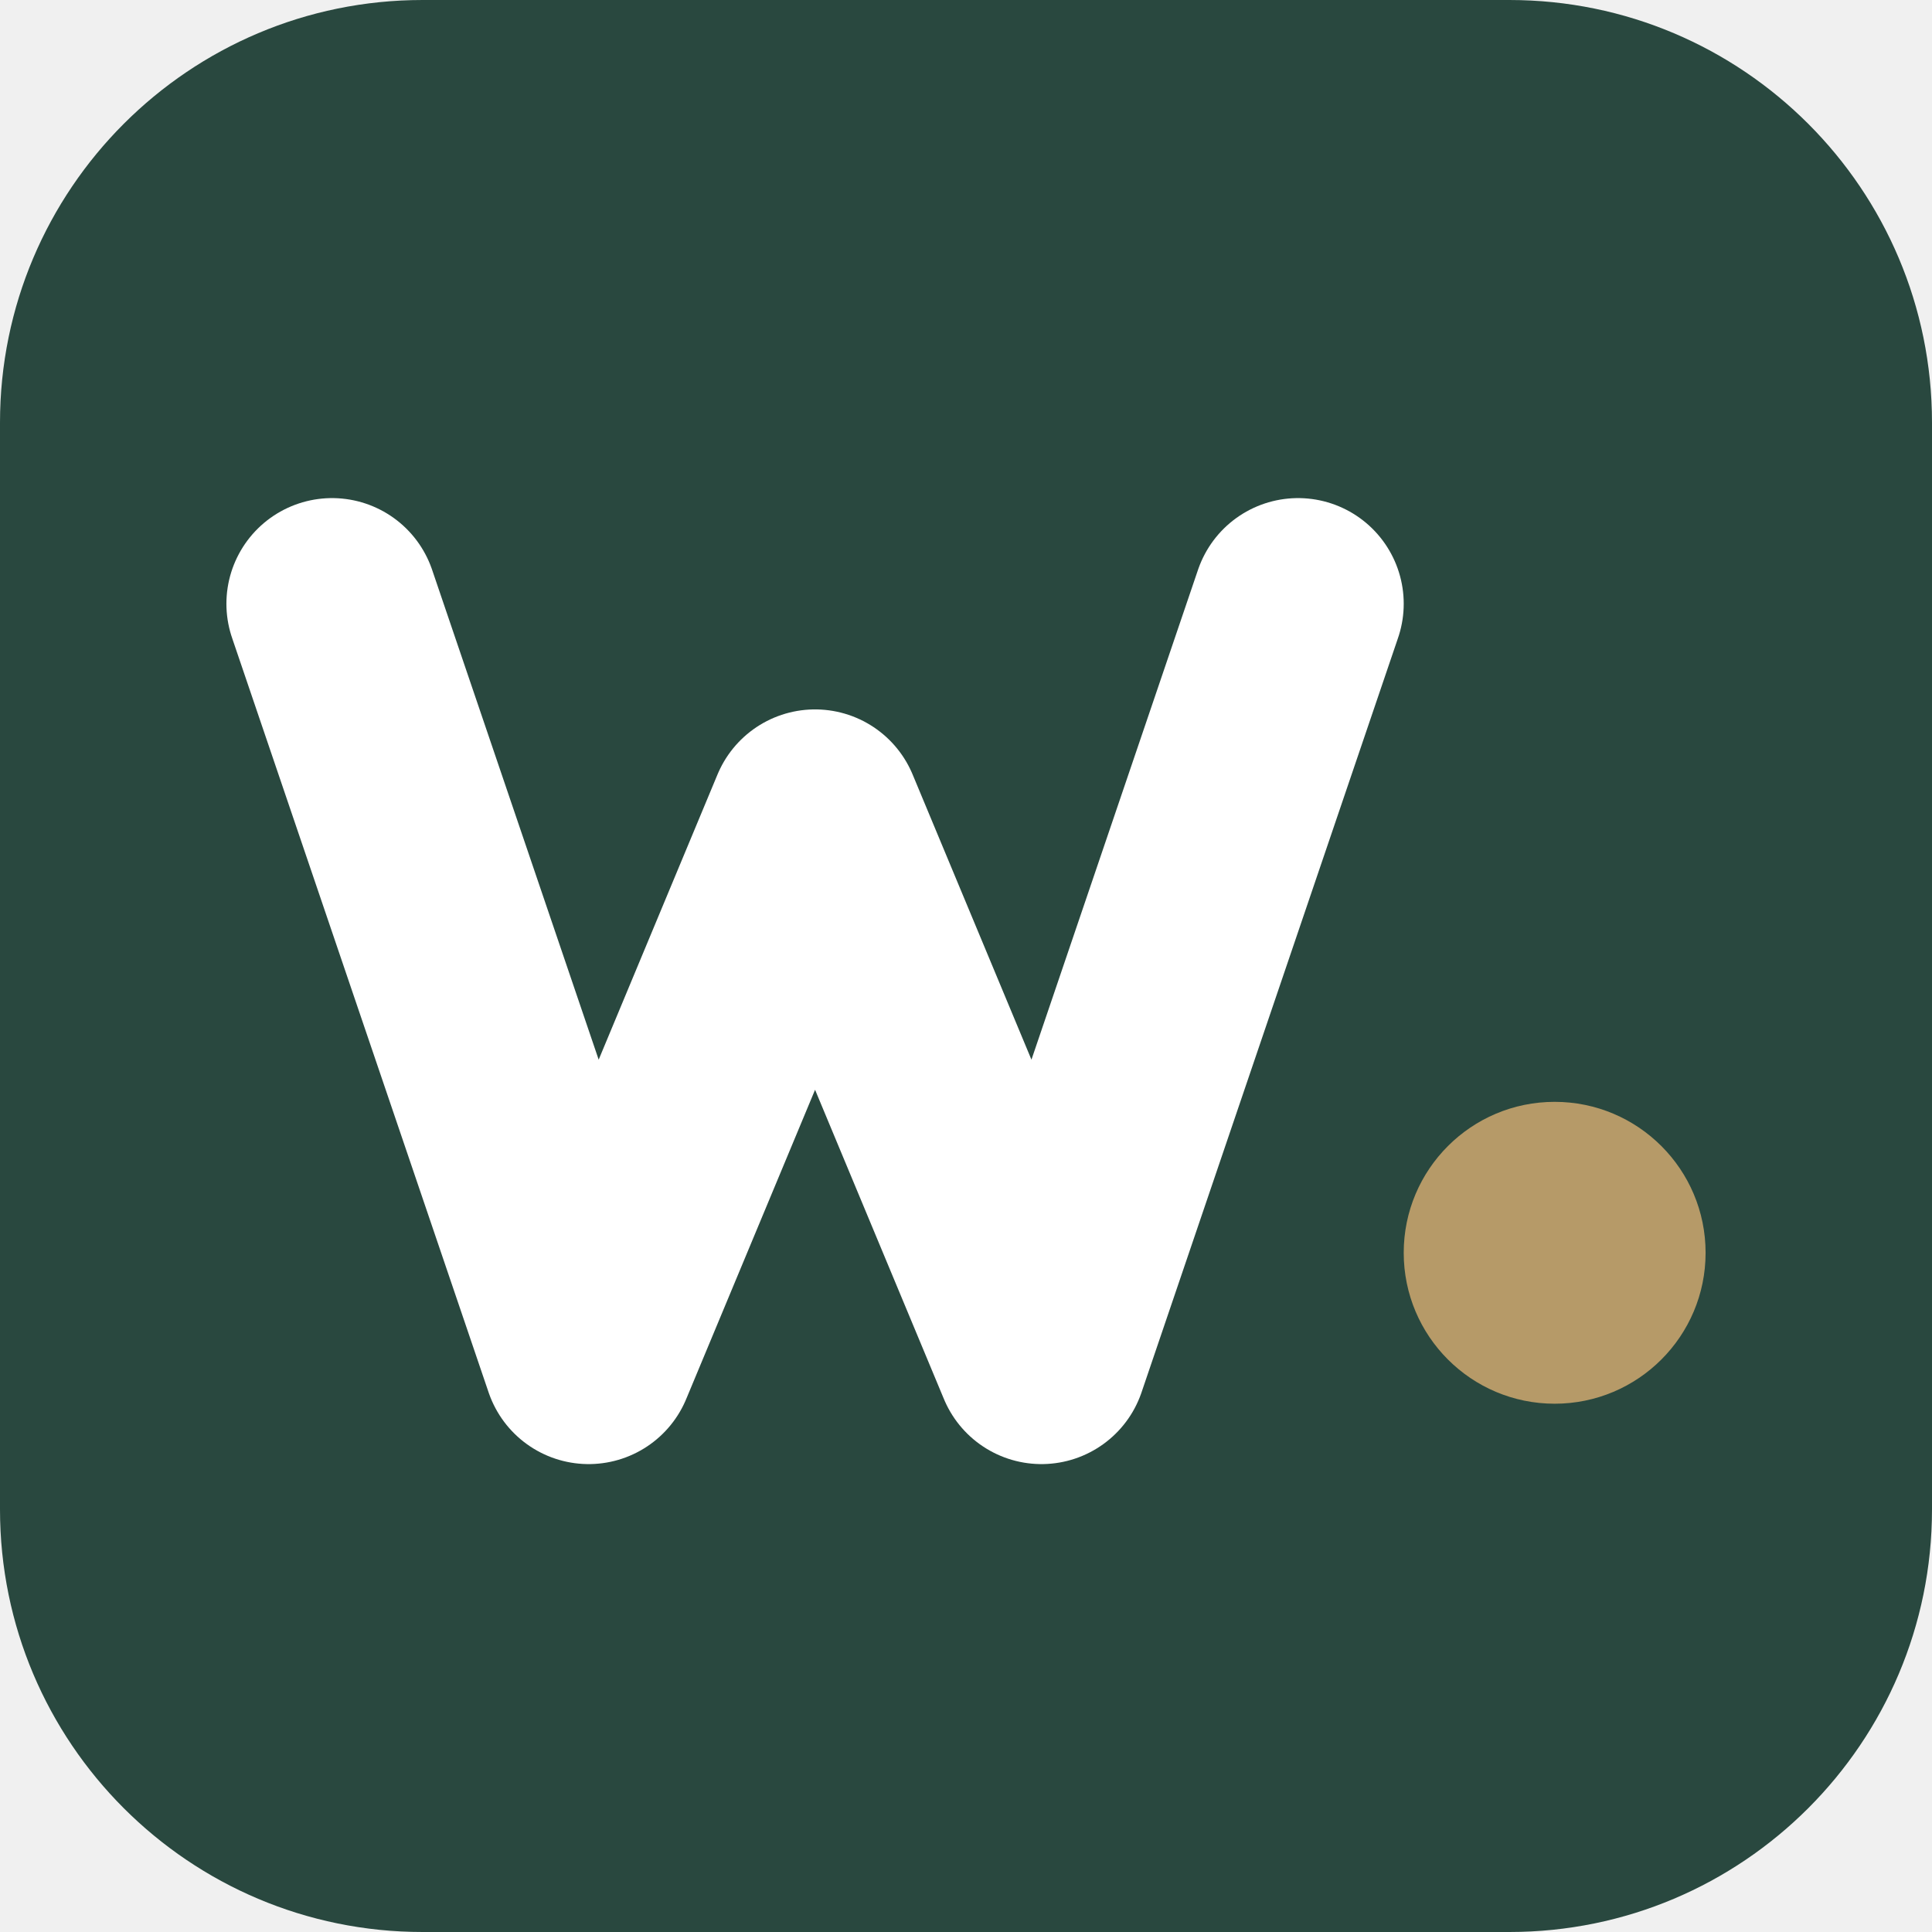
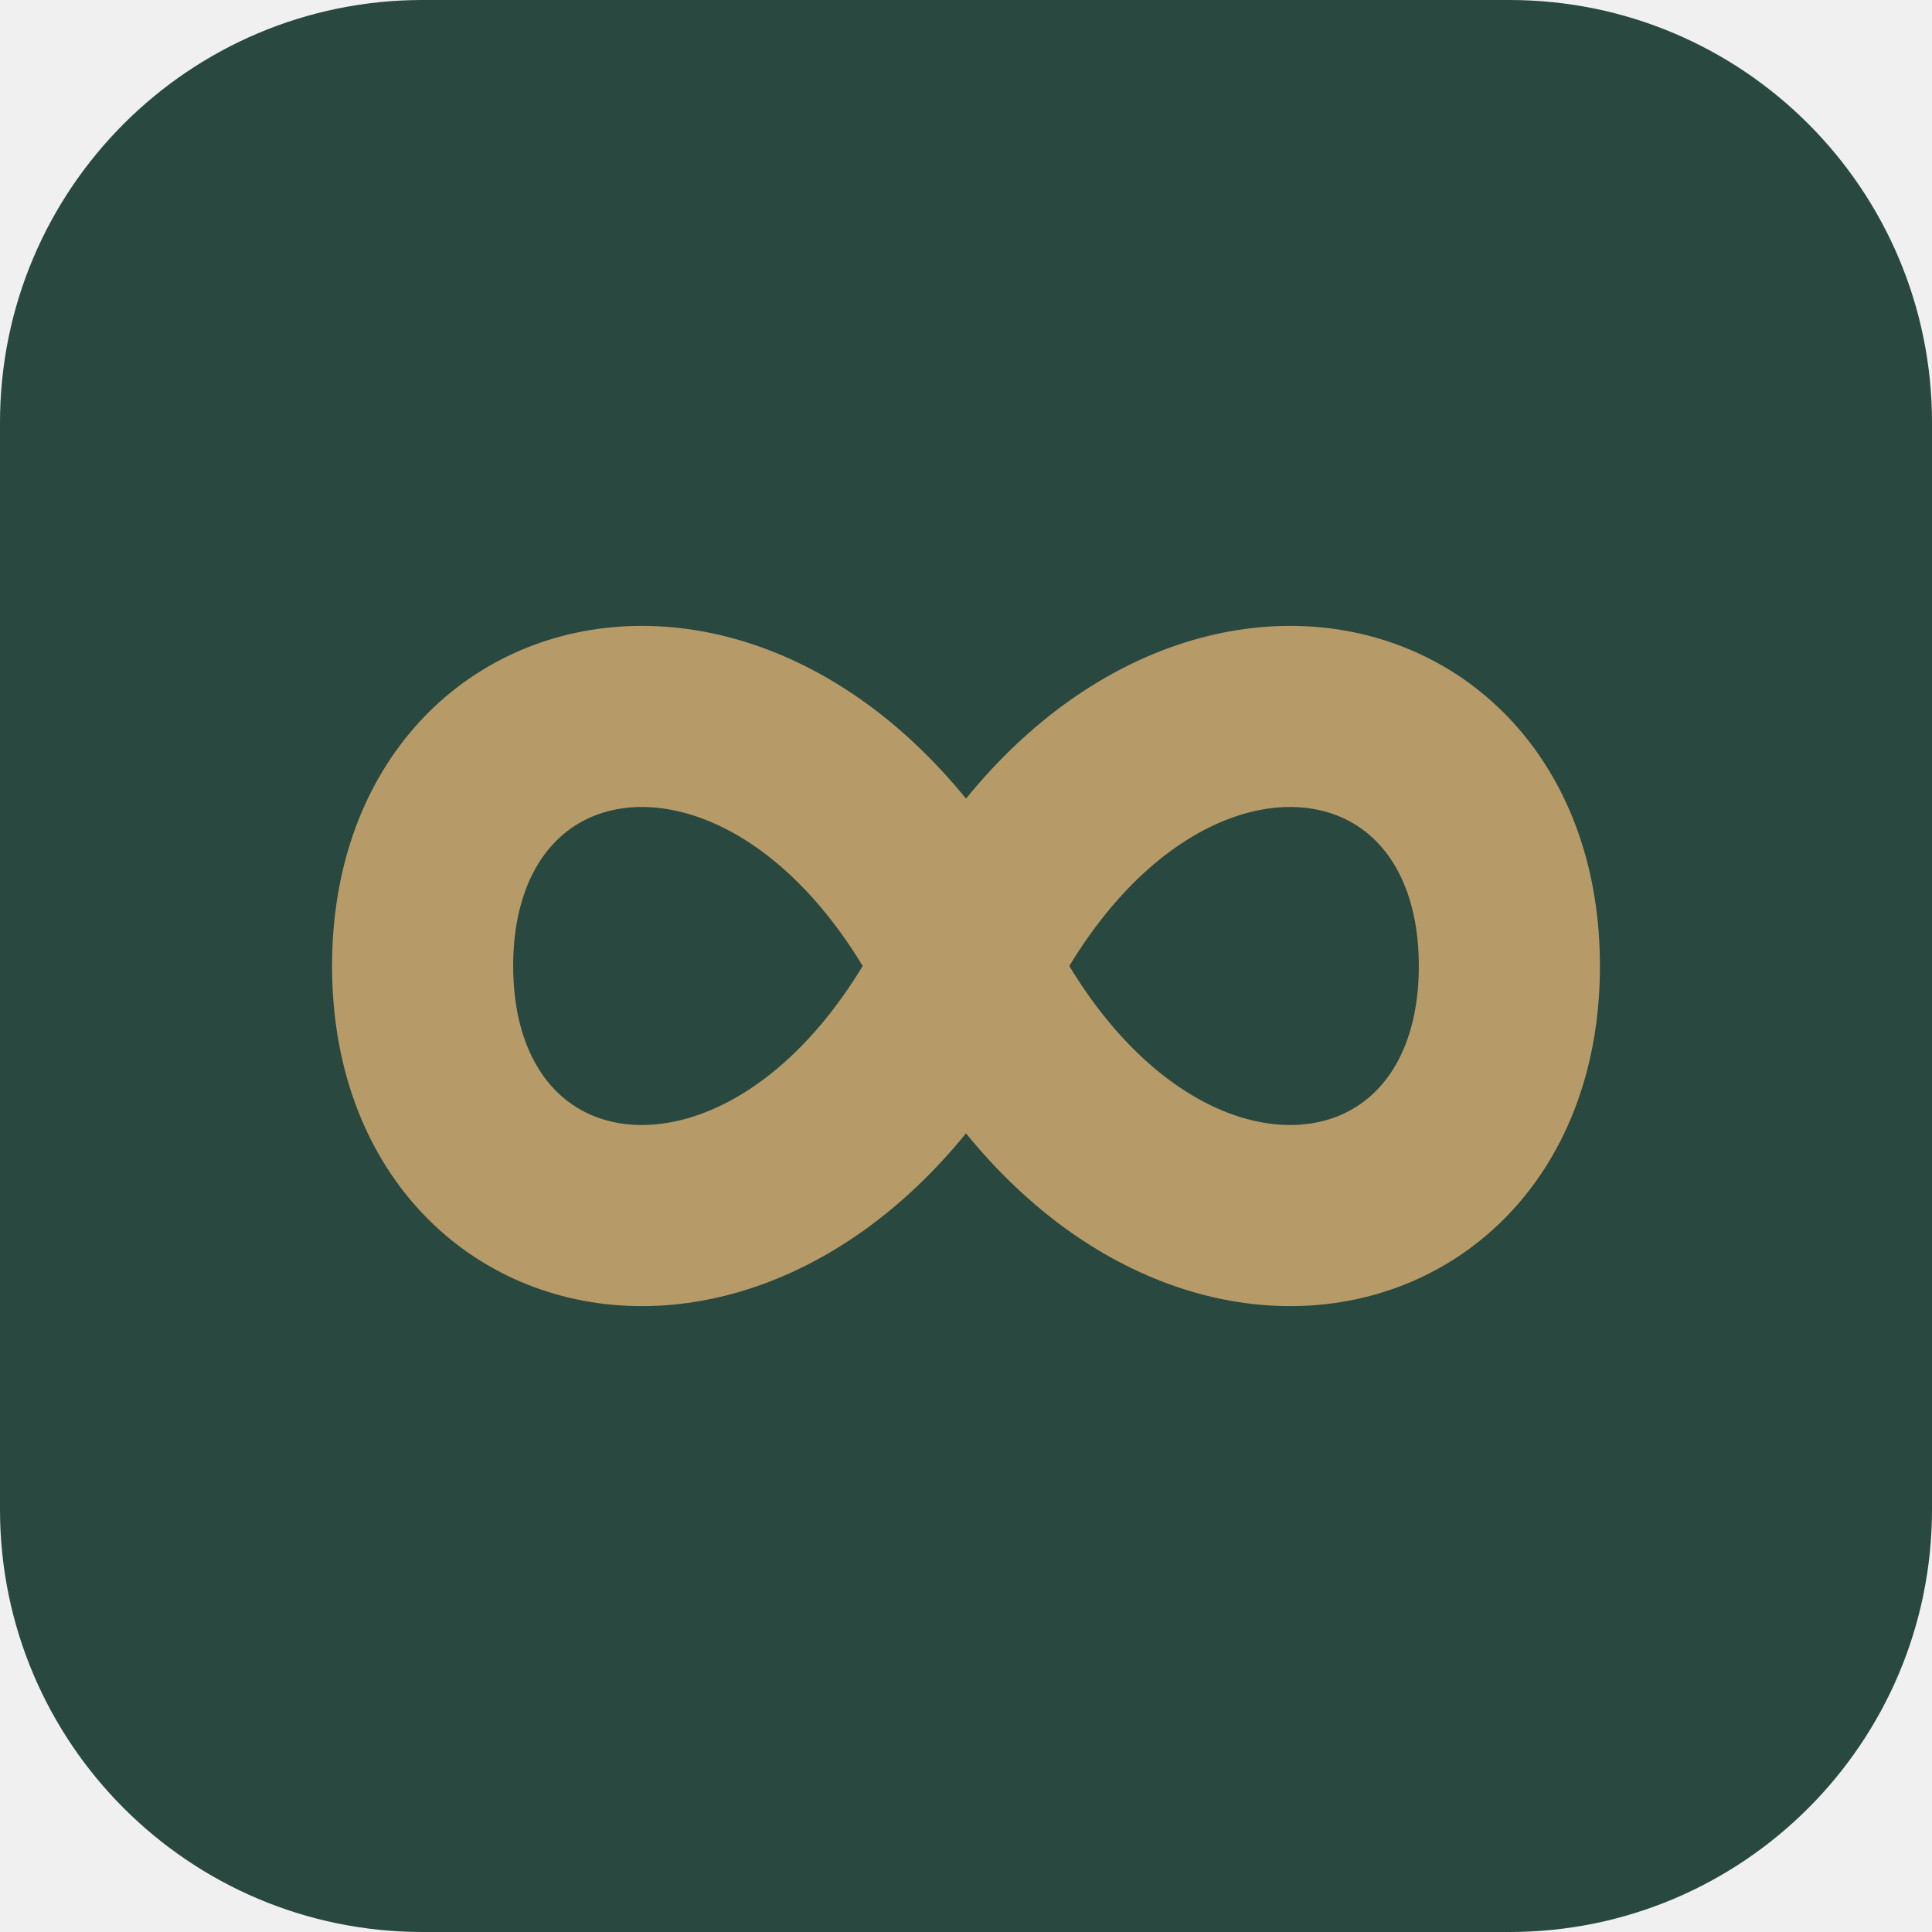
<svg xmlns="http://www.w3.org/2000/svg" viewBox="0 0 64 64" width="64" height="64">
  <rect width="64" height="64" rx="14" fill="#29483F" />
-   <polyline points="11,20 19.5,45 27,27 34.5,45 43,20" fill="none" stroke="#FFFFFF" stroke-width="7" stroke-linecap="round" stroke-linejoin="round" />
-   <circle cx="51.5" cy="41.5" r="5" fill="#B69A68" />
+   <path d="M32 32 C26 20 14 22 14 32 C14 42 26 44 32 32 C38 20 50 22 50 32 C50 42 38 44 32 32 Z" fill="none" stroke="#B69A68" stroke-width="6" stroke-linejoin="round" />
</svg>
